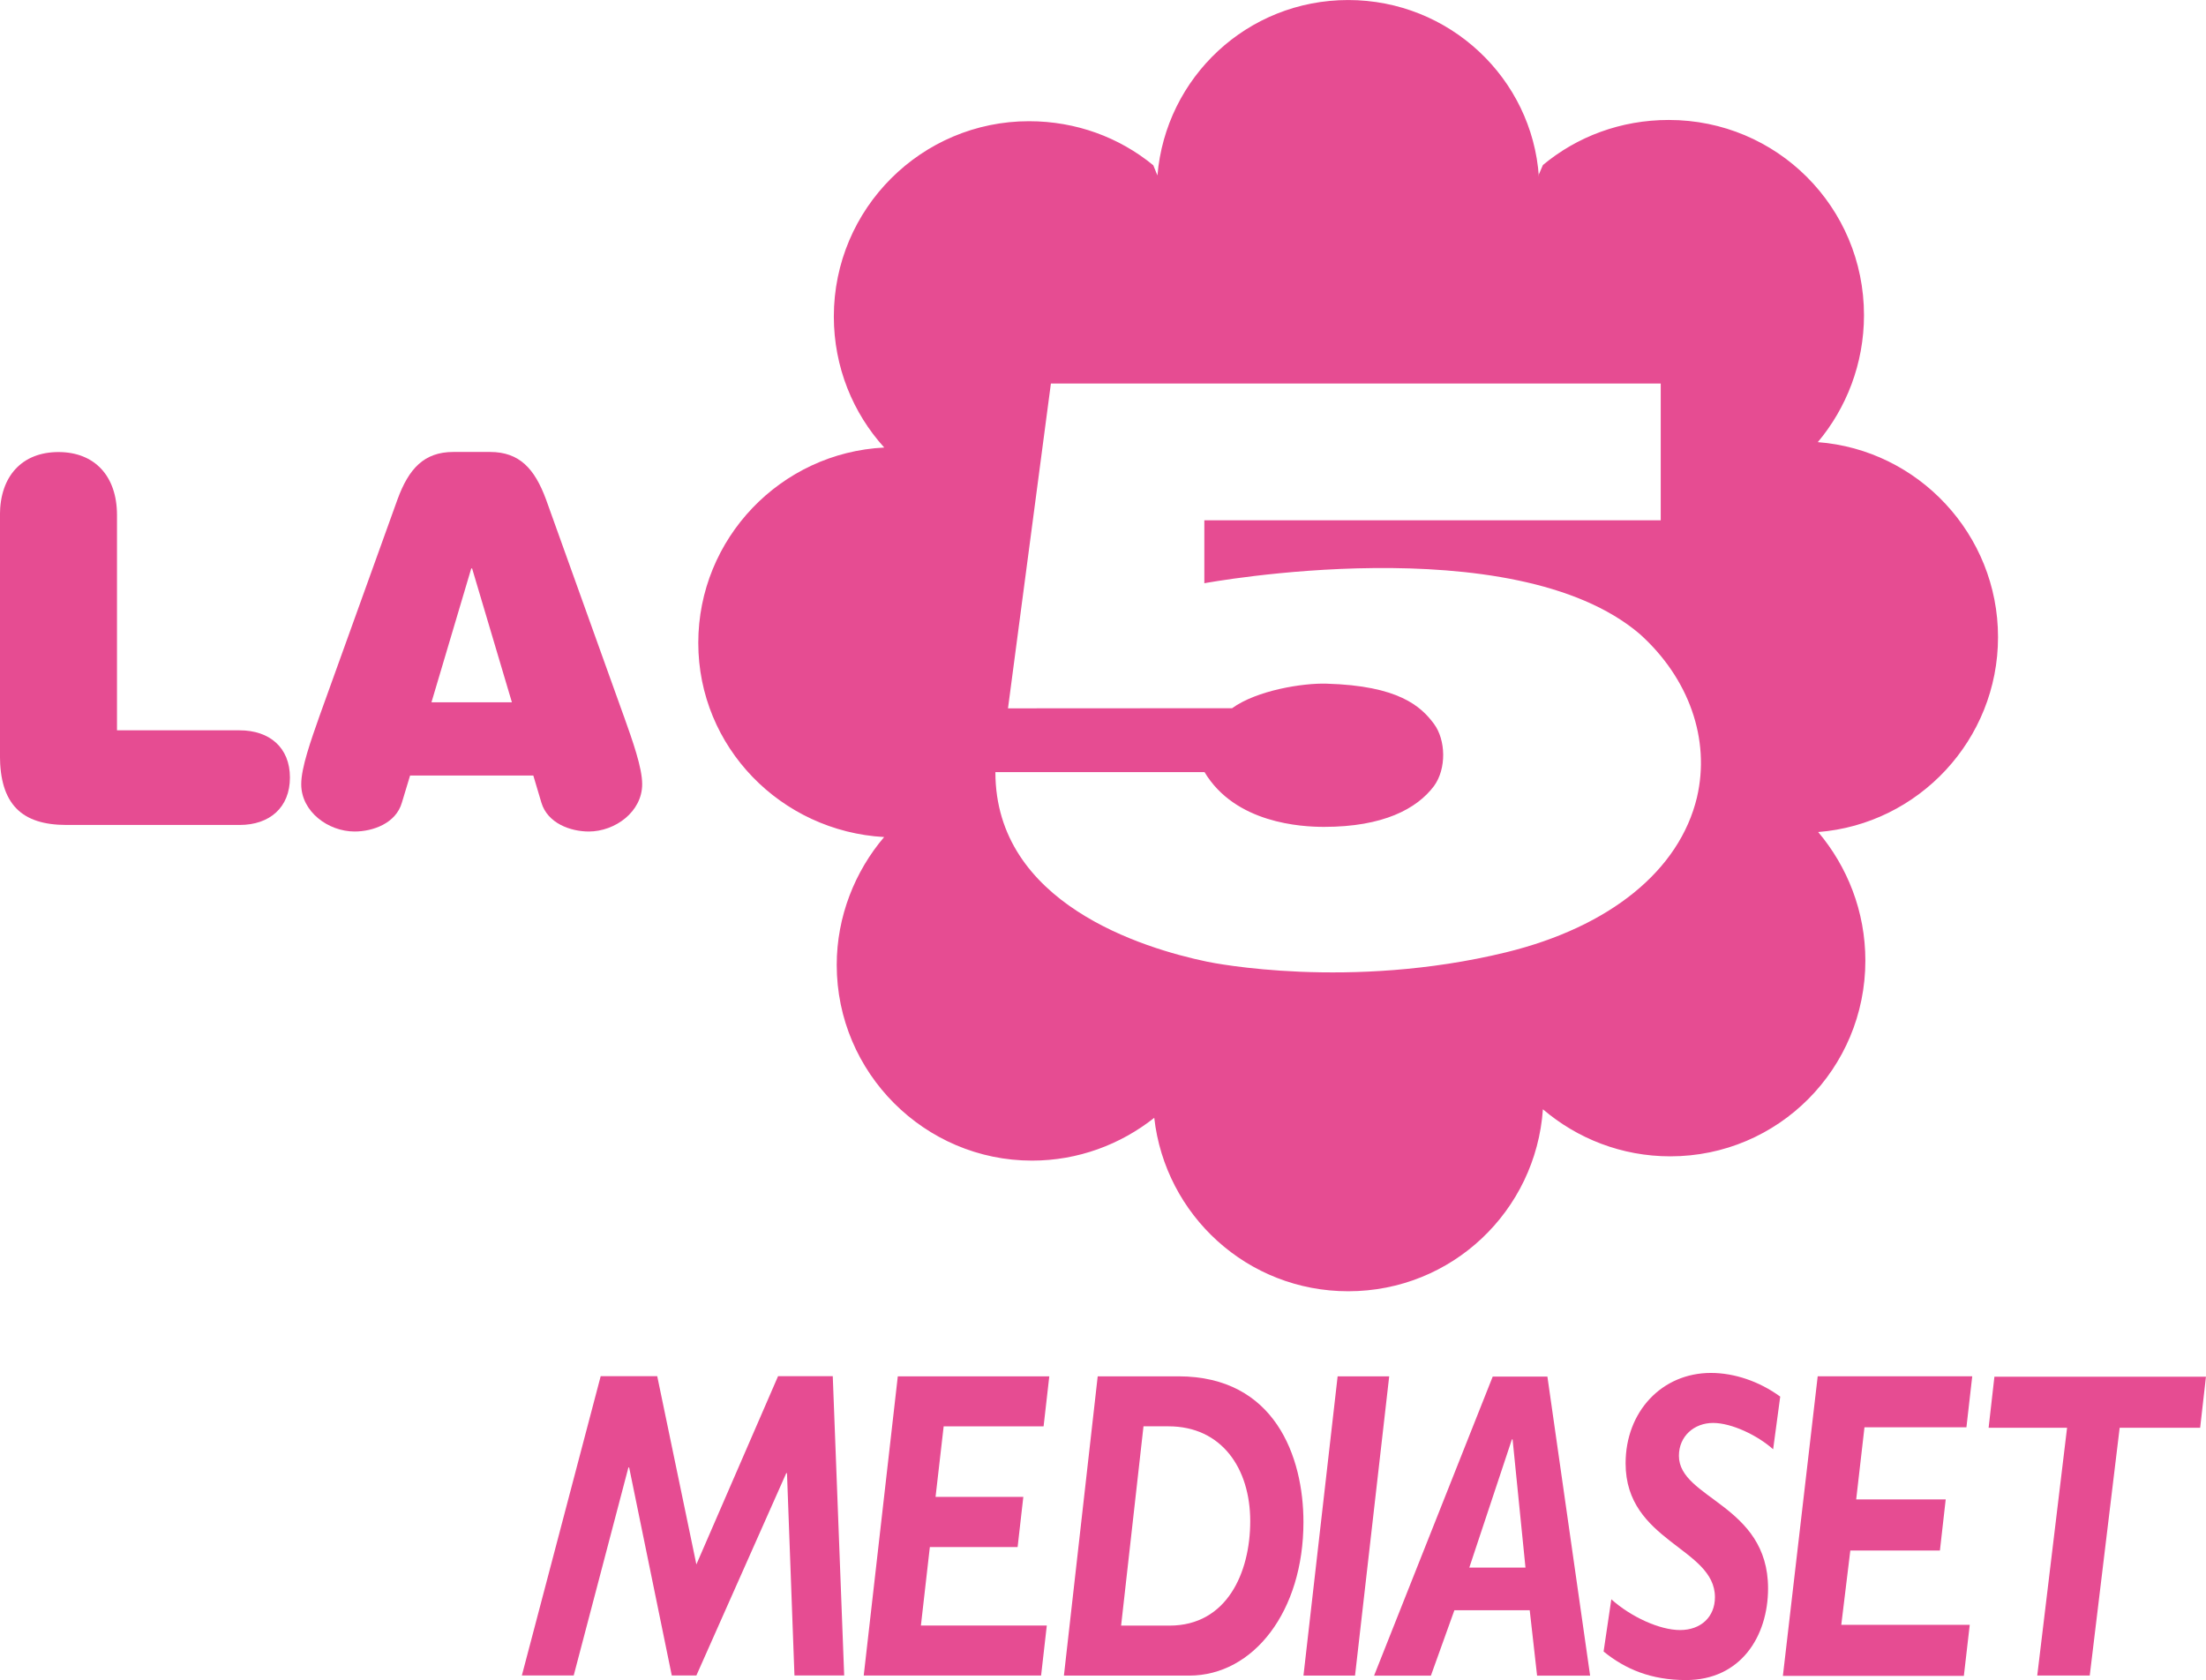
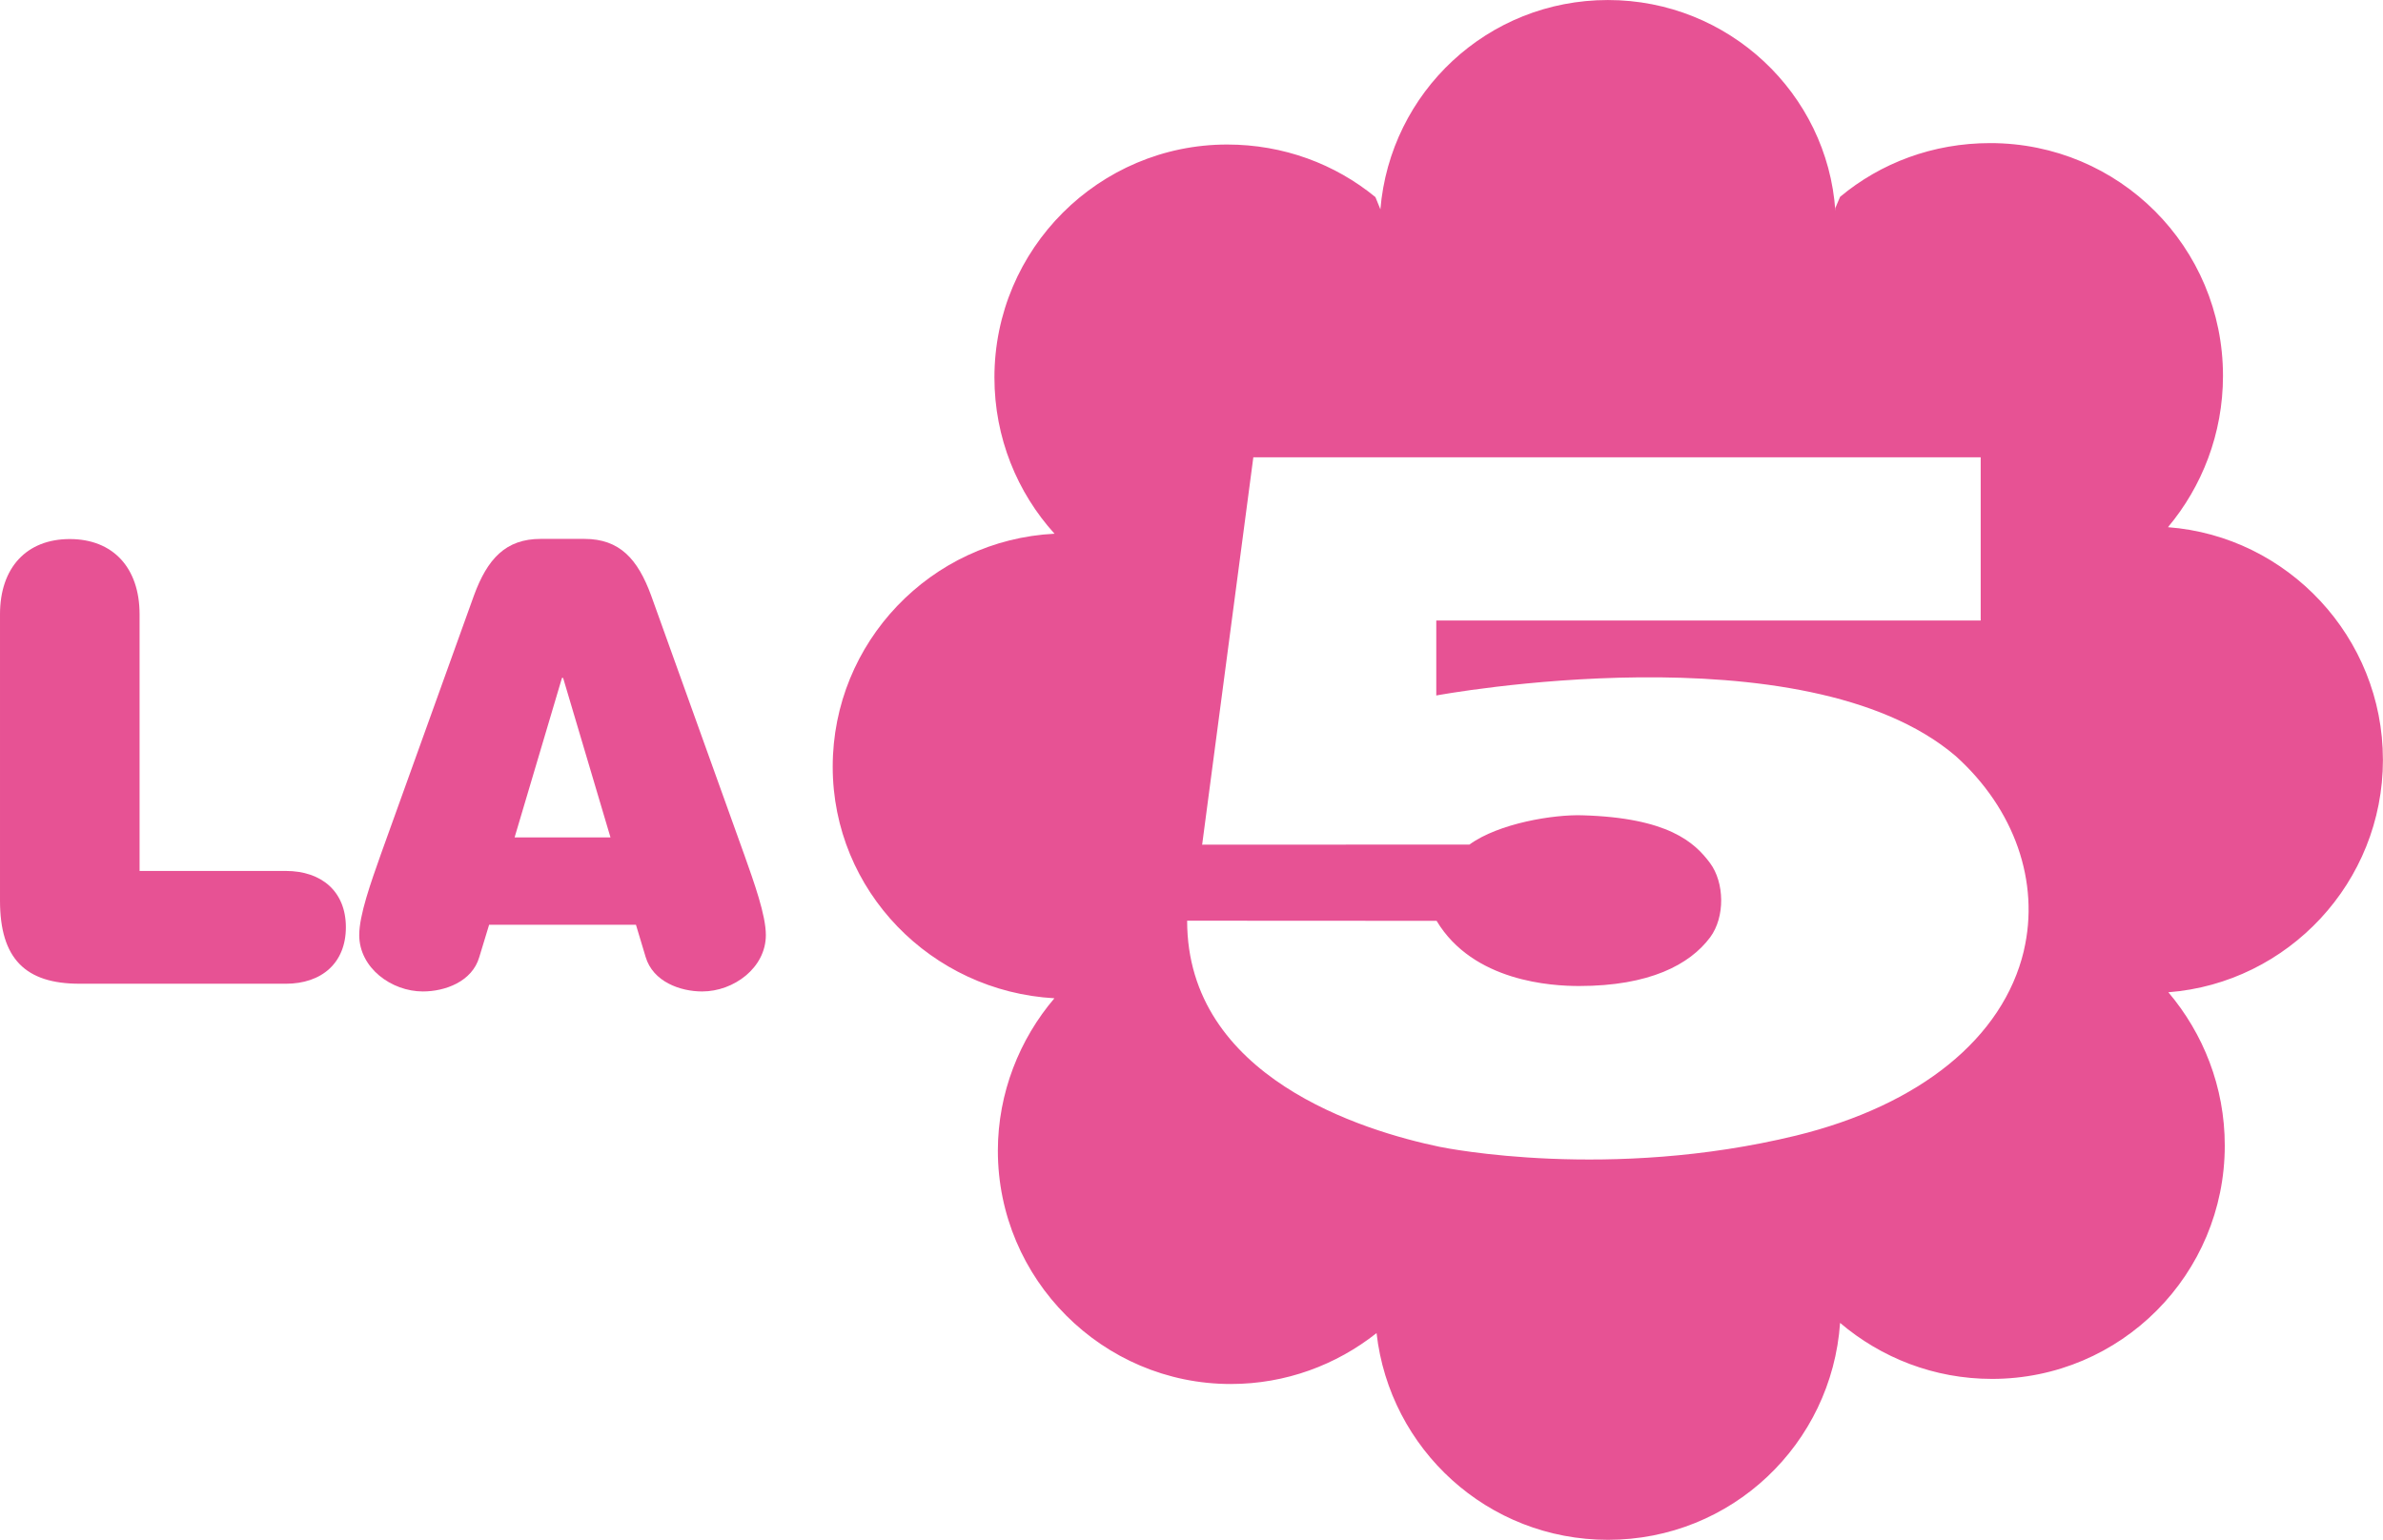
- <svg xmlns="http://www.w3.org/2000/svg" height="456.95" width="600" version="1.1" viewBox="0 0 158.75 120.902">
-   <g fill="#e64c92" transform="translate(-170.43 -348.37)">
-     <g>
-       <path d="m284.86 468.96h-3.817l-0.53-4.705h-5.421l-1.69 4.705h-4.089l8.536-21.519h3.937zm-8.695-7.774h4.043l-0.928-9.232h-0.047z" />
-       <path d="m255.23 447.42c6.959 0 9 5.812 9 10.485 0 6.409-3.579 11.054-8.231 11.054h-9.007l2.432-21.539zm-4.122 17.94h3.486c4.116 0 5.806-3.797 5.806-7.516 0-3.791-2.048-6.826-5.885-6.826h-1.796z" />
-       <path d="m245.53 451.02h-7.191l-0.584 5.077h6.316l-0.411 3.612h-6.316l-0.643 5.646h9.06l-0.411 3.599h-12.764l2.452-21.532h10.902z" />
-       <path d="m266.69 447.42-2.459 21.539h3.711l2.459-21.539z" />
-       <path d="m231.18 468.95h-3.579l-0.537-14.56h-0.053l-6.468 14.56h-1.77l-3.068-14.971h-0.053l-3.937 14.971h-3.731l5.673-21.539h4.069l2.817 13.546 5.878-13.546h3.937z" />
-       <path d="m298.03 452.67c-1.127-1.007-2.989-1.895-4.321-1.895-1.359 0-2.459 0.948-2.459 2.366 0 3.095 6.415 3.506 6.415 9.537 0 3.479-1.988 6.601-5.905 6.601-2.525 0-4.374-0.789-5.931-2.054l0.557-3.758c1.412 1.266 3.479 2.213 4.944 2.213 1.504 0 2.512-0.948 2.512-2.366 0-3.566-6.429-3.983-6.429-9.63 0-3.725 2.611-6.508 6.137-6.508 1.69 0 3.479 0.603 4.99 1.703z" />
-       <path d="m311.94 451.09h-7.337l-0.596 5.189h6.442l-0.417 3.678h-6.448l-0.65 5.348h9.245l-0.424 3.672h-13.023l2.505-21.559h11.121z" />
-       <path d="m328.76 451.12h-5.792l-2.154 17.834h-3.778l2.147-17.834h-5.646l0.417-3.672h15.223z" />
-     </g>
-     <g stroke-width=".906">
-       <path d="m187.67 407.74h-12.454c-3.252 0-4.791-1.513-4.791-5.018v-17.281c0-2.817 1.603-4.538 4.212-4.538 2.599 0 4.212 1.721 4.212 4.538v15.488h8.822c2.156 0 3.623 1.241 3.623 3.396 0 2.165-1.467 3.415-3.623 3.415" />
-       <path d="m201.48 398.91 2.862-9.628h0.063l2.862 9.628zm13.839 0.996-5.597-15.596c-0.815-2.201-1.902-3.414-4.03-3.414h-2.636c-2.119 0-3.215 1.214-4.021 3.414l-5.615 15.596c-0.616 1.757-1.313 3.695-1.313 4.9 0 1.984 1.947 3.405 3.84 3.405 1.322 0 2.98-0.589 3.405-2.083l0.589-1.947h8.867l0.58 1.947c0.444 1.494 2.092 2.083 3.415 2.083 1.893 0 3.84-1.422 3.84-3.405 0-1.205-0.697-3.143-1.322-4.9" />
-       <path d="m292.55 405.75c-1.259 5.262-6.268 9.329-13.749 11.158-11.249 2.735-21.097 0.761-21.512 0.67-4.602-0.96-15.228-4.184-15.228-13.64h15.051c2.213 3.695 6.979 3.94 8.601 3.94 4.248 0 6.675-1.295 7.907-2.934 0.915-1.25 0.86-3.324 0-4.483-0.942-1.268-2.554-2.744-7.726-2.889-1.712-0.054-5.025 0.48-6.799 1.766l-16.127 0.009 3.088-23.377h43.885v9.845h-32.844v4.529s22.202-4.13 31.331 3.65c3.568 3.206 5.09 7.608 4.121 11.756m21.665-11.53c0-7.4-5.751-13.486-12.97-14.03 2.047-2.436 3.324-5.634 3.324-9.139 0-7.771-6.258-14.048-14.048-14.048-3.46-0-6.612 1.205-9.057 3.243l-0.29 0.67v0.181c-0.48-7.101-6.449-12.725-13.722-12.725-7.267-0-13.136 5.57-13.728 12.626l-0.3-0.734c-2.436-2.002-5.547-3.171-8.943-3.171-7.729 0-14.045 6.286-14.045 14.057 0 3.641 1.383 6.956 3.627 9.428-7.449 0.371-13.382 6.548-13.382 14.057 0 7.499 5.95 13.559 13.375 13.975-2.098 2.464-3.412 5.715-3.412 9.202 0 7.762 6.324 14.084 14.053 14.084 3.318 0 6.369-1.159 8.797-3.079 0.791 7.01 6.7 12.481 13.958 12.481 7.472 0 13.504-5.787 14.011-13.097 2.473 2.11 5.67 3.387 9.166 3.387 7.789 0 14.039-6.322 14.039-14.084 0-3.559-1.304-6.775-3.396-9.256 7.219-0.562 12.943-6.639 12.943-14.03" />
-     </g>
+ <svg xmlns="http://www.w3.org/2000/svg" height="387.79" width="600" version="1.1" viewBox="0 0 158.75 102.602">
+   <g transform="translate(6.8953 159.34)" fill="#e75294">
+     <path d="m12.141-93.791h-13.743c-3.597 0-5.293-1.663-5.293-5.539v-19.078c0-3.113 1.773-5.013 4.649-5.013 2.867 0 4.649 1.9 4.649 5.013v17.102h9.739c2.384 0 4.004 1.366 4.004 3.749 0 2.392-1.62 3.767-4.004 3.767" />
+     <path d="m27.386-103.54 3.156-10.629h0.076l3.156 10.629zm15.278 1.094-6.184-17.22c-0.891-2.426-2.095-3.766-4.445-3.766h-2.91c-2.341 0-3.554 1.34-4.445 3.766l-6.193 17.22c-0.687 1.943-1.451 4.08-1.451 5.412 0 2.189 2.146 3.758 4.242 3.758 1.459 0 3.283-0.645 3.758-2.299l0.653-2.146h9.781l0.645 2.146c0.492 1.654 2.307 2.299 3.767 2.299 2.095 0 4.242-1.569 4.242-3.758 0-1.332-0.772-3.47-1.459-5.412" />
+     <path d="m127.93-95.989c-1.383 5.811-6.922 10.298-15.176 12.317-12.419 3.02-23.294 0.84-23.752 0.747-5.081-1.06-16.813-4.623-16.813-15.066l16.618 0.009c2.443 4.072 7.703 4.343 9.492 4.343 4.691 0 7.372-1.425 8.729-3.24 1.018-1.374 0.95-3.665 0-4.946-1.035-1.4-2.816-3.028-8.525-3.19-1.892-0.059-5.548 0.526-7.508 1.951l-17.806 0.008 3.41-25.814h48.455v10.875h-36.268v4.997s24.516-4.564 34.594 4.029c3.936 3.537 5.624 8.398 4.547 12.979m23.922-12.724c0-8.169-6.354-14.896-14.319-15.498 2.256-2.689 3.665-6.218 3.665-10.086 0-8.576-6.905-15.507-15.507-15.507-3.817 0-7.295 1.323-10.001 3.58l-0.314 0.738v0.204c-0.534-7.847-7.126-14.056-15.151-14.056-8.025 0-14.506 6.15-15.159 13.946l-0.331-0.814c-2.689-2.206-6.125-3.503-9.874-3.503-8.534 0-15.507 6.948-15.507 15.524 0 4.021 1.527 7.677 4.004 10.409-8.229 0.416-14.777 7.228-14.777 15.524 0 8.279 6.574 14.972 14.769 15.431-2.316 2.715-3.767 6.311-3.767 10.154 0 8.576 6.981 15.549 15.515 15.549 3.665 0 7.032-1.272 9.713-3.393 0.874 7.737 7.397 13.776 15.414 13.776 8.245 0 14.905-6.388 15.465-14.455 2.732 2.324 6.261 3.732 10.12 3.732 8.602 0 15.507-6.981 15.507-15.549 0-3.928-1.442-7.473-3.758-10.214 7.974-0.619 14.294-7.329 14.294-15.49" />
  </g>
</svg>
